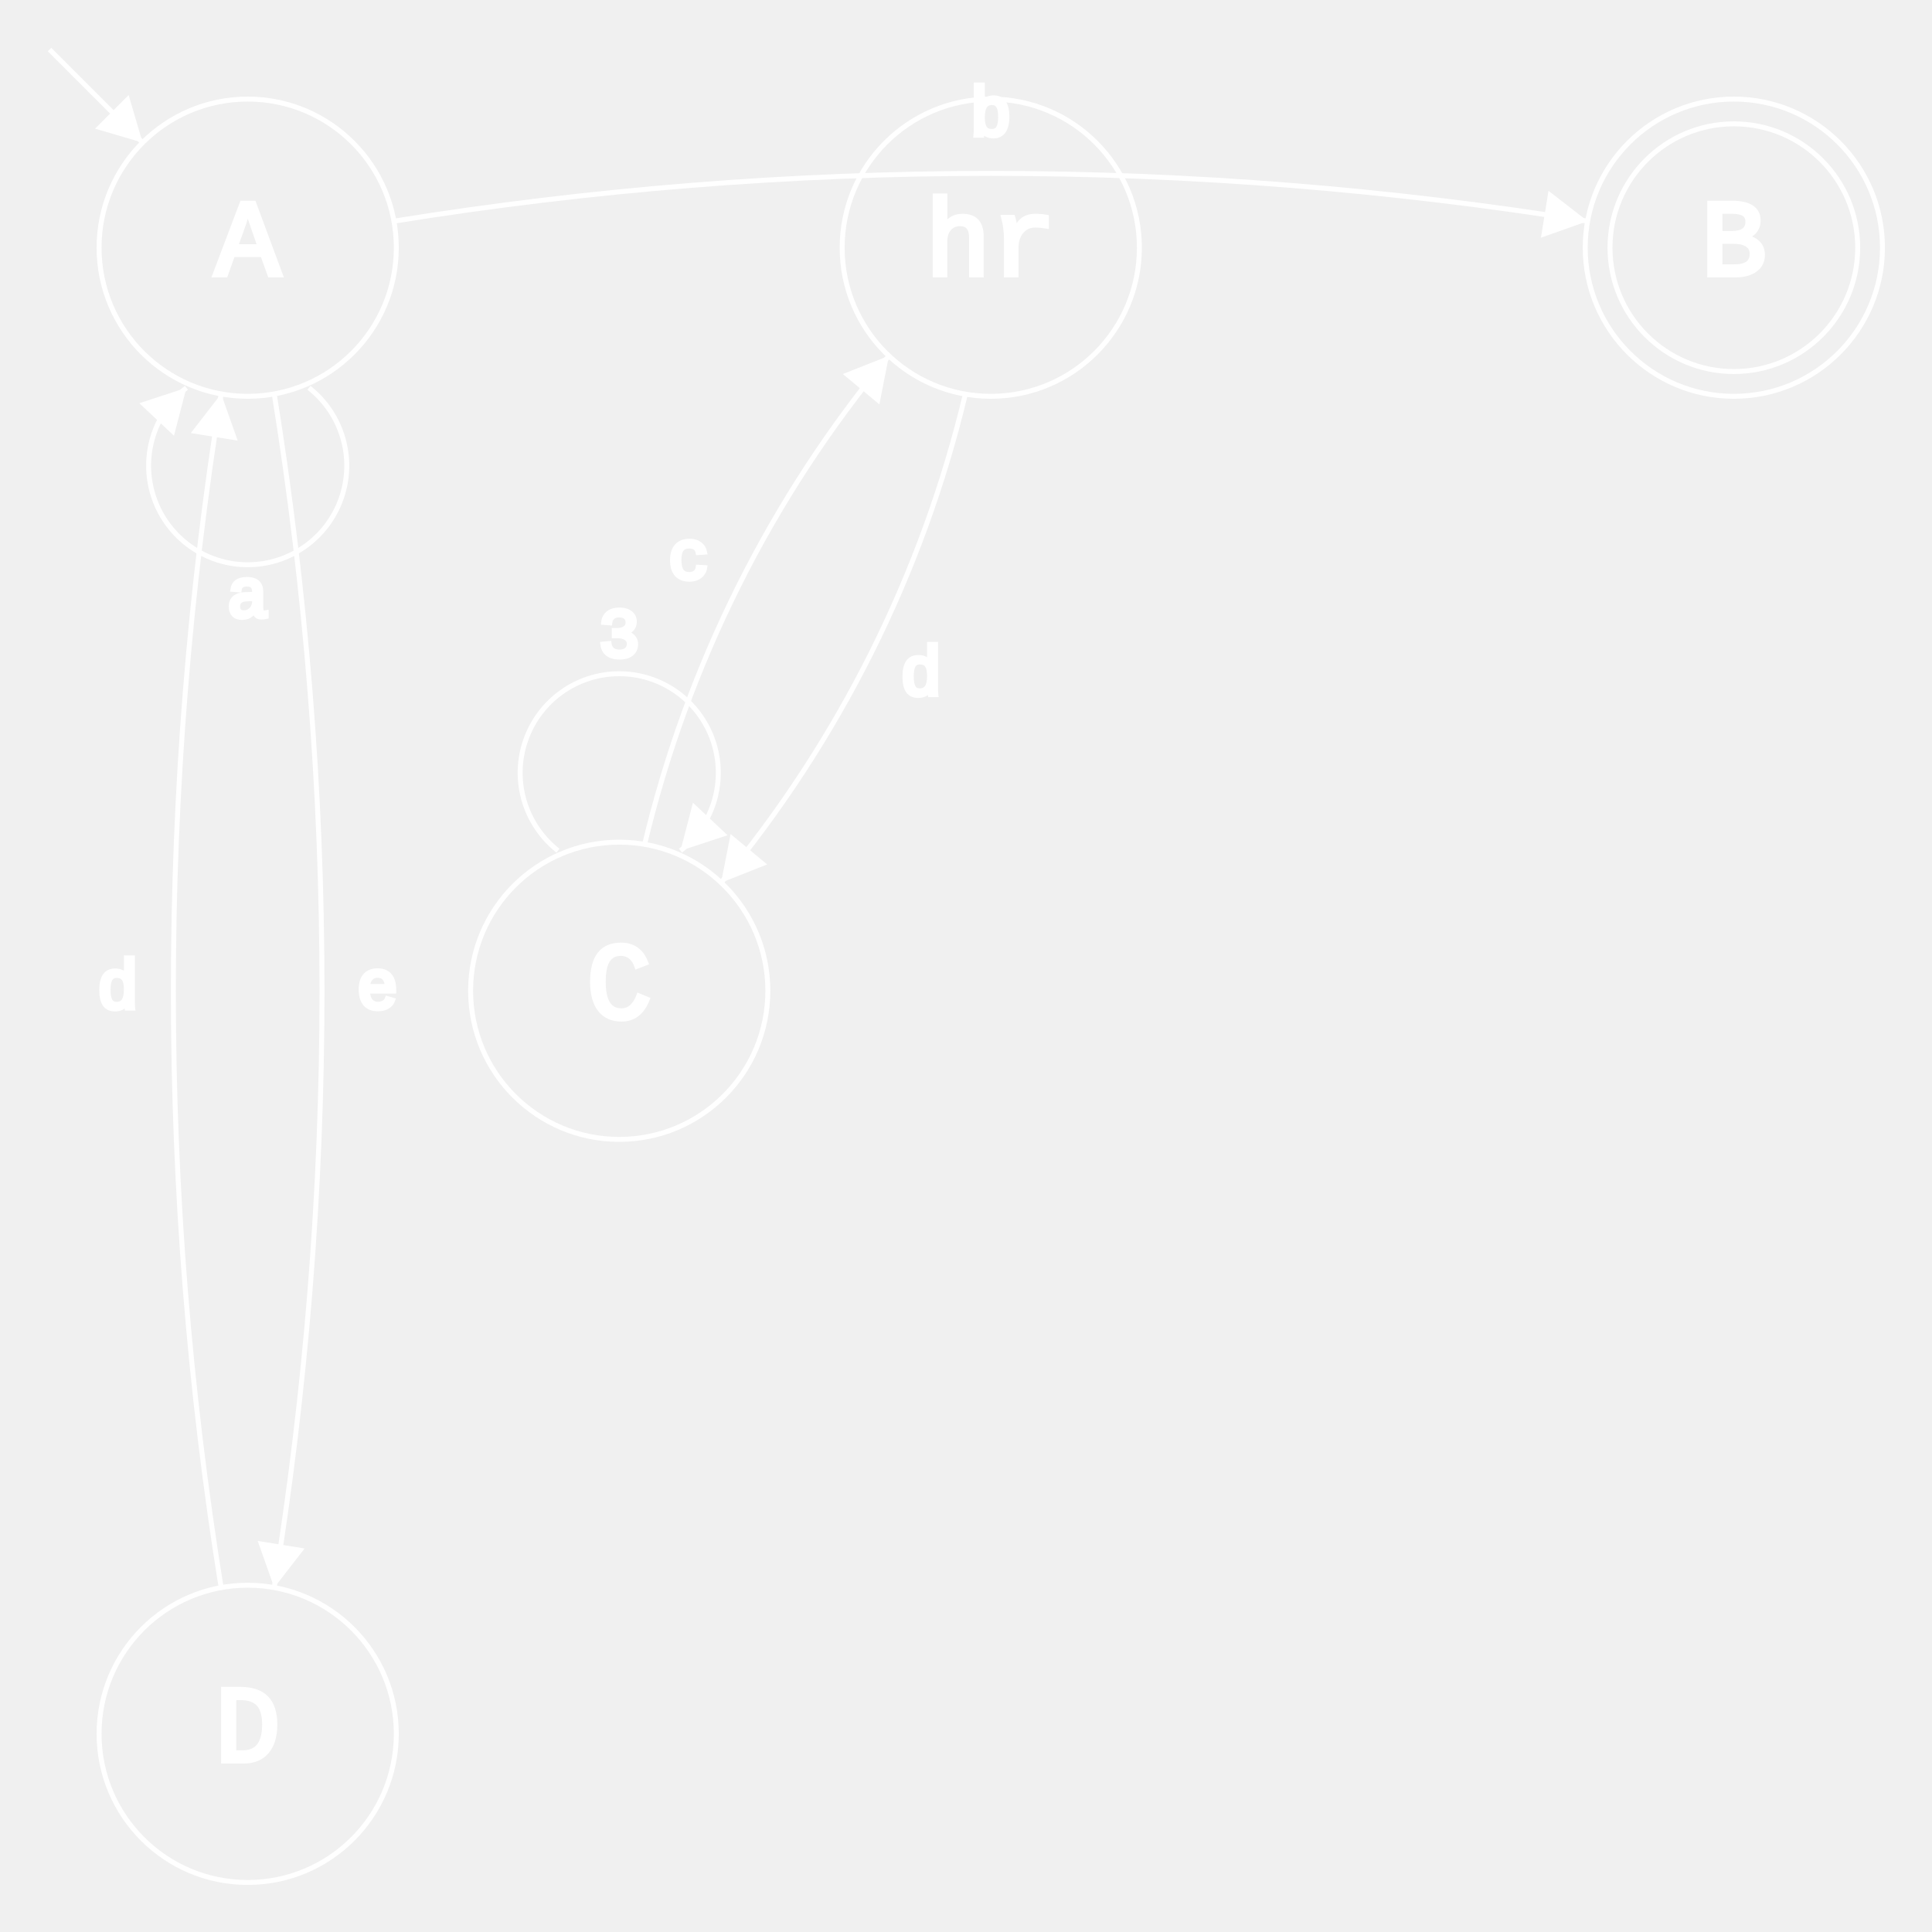
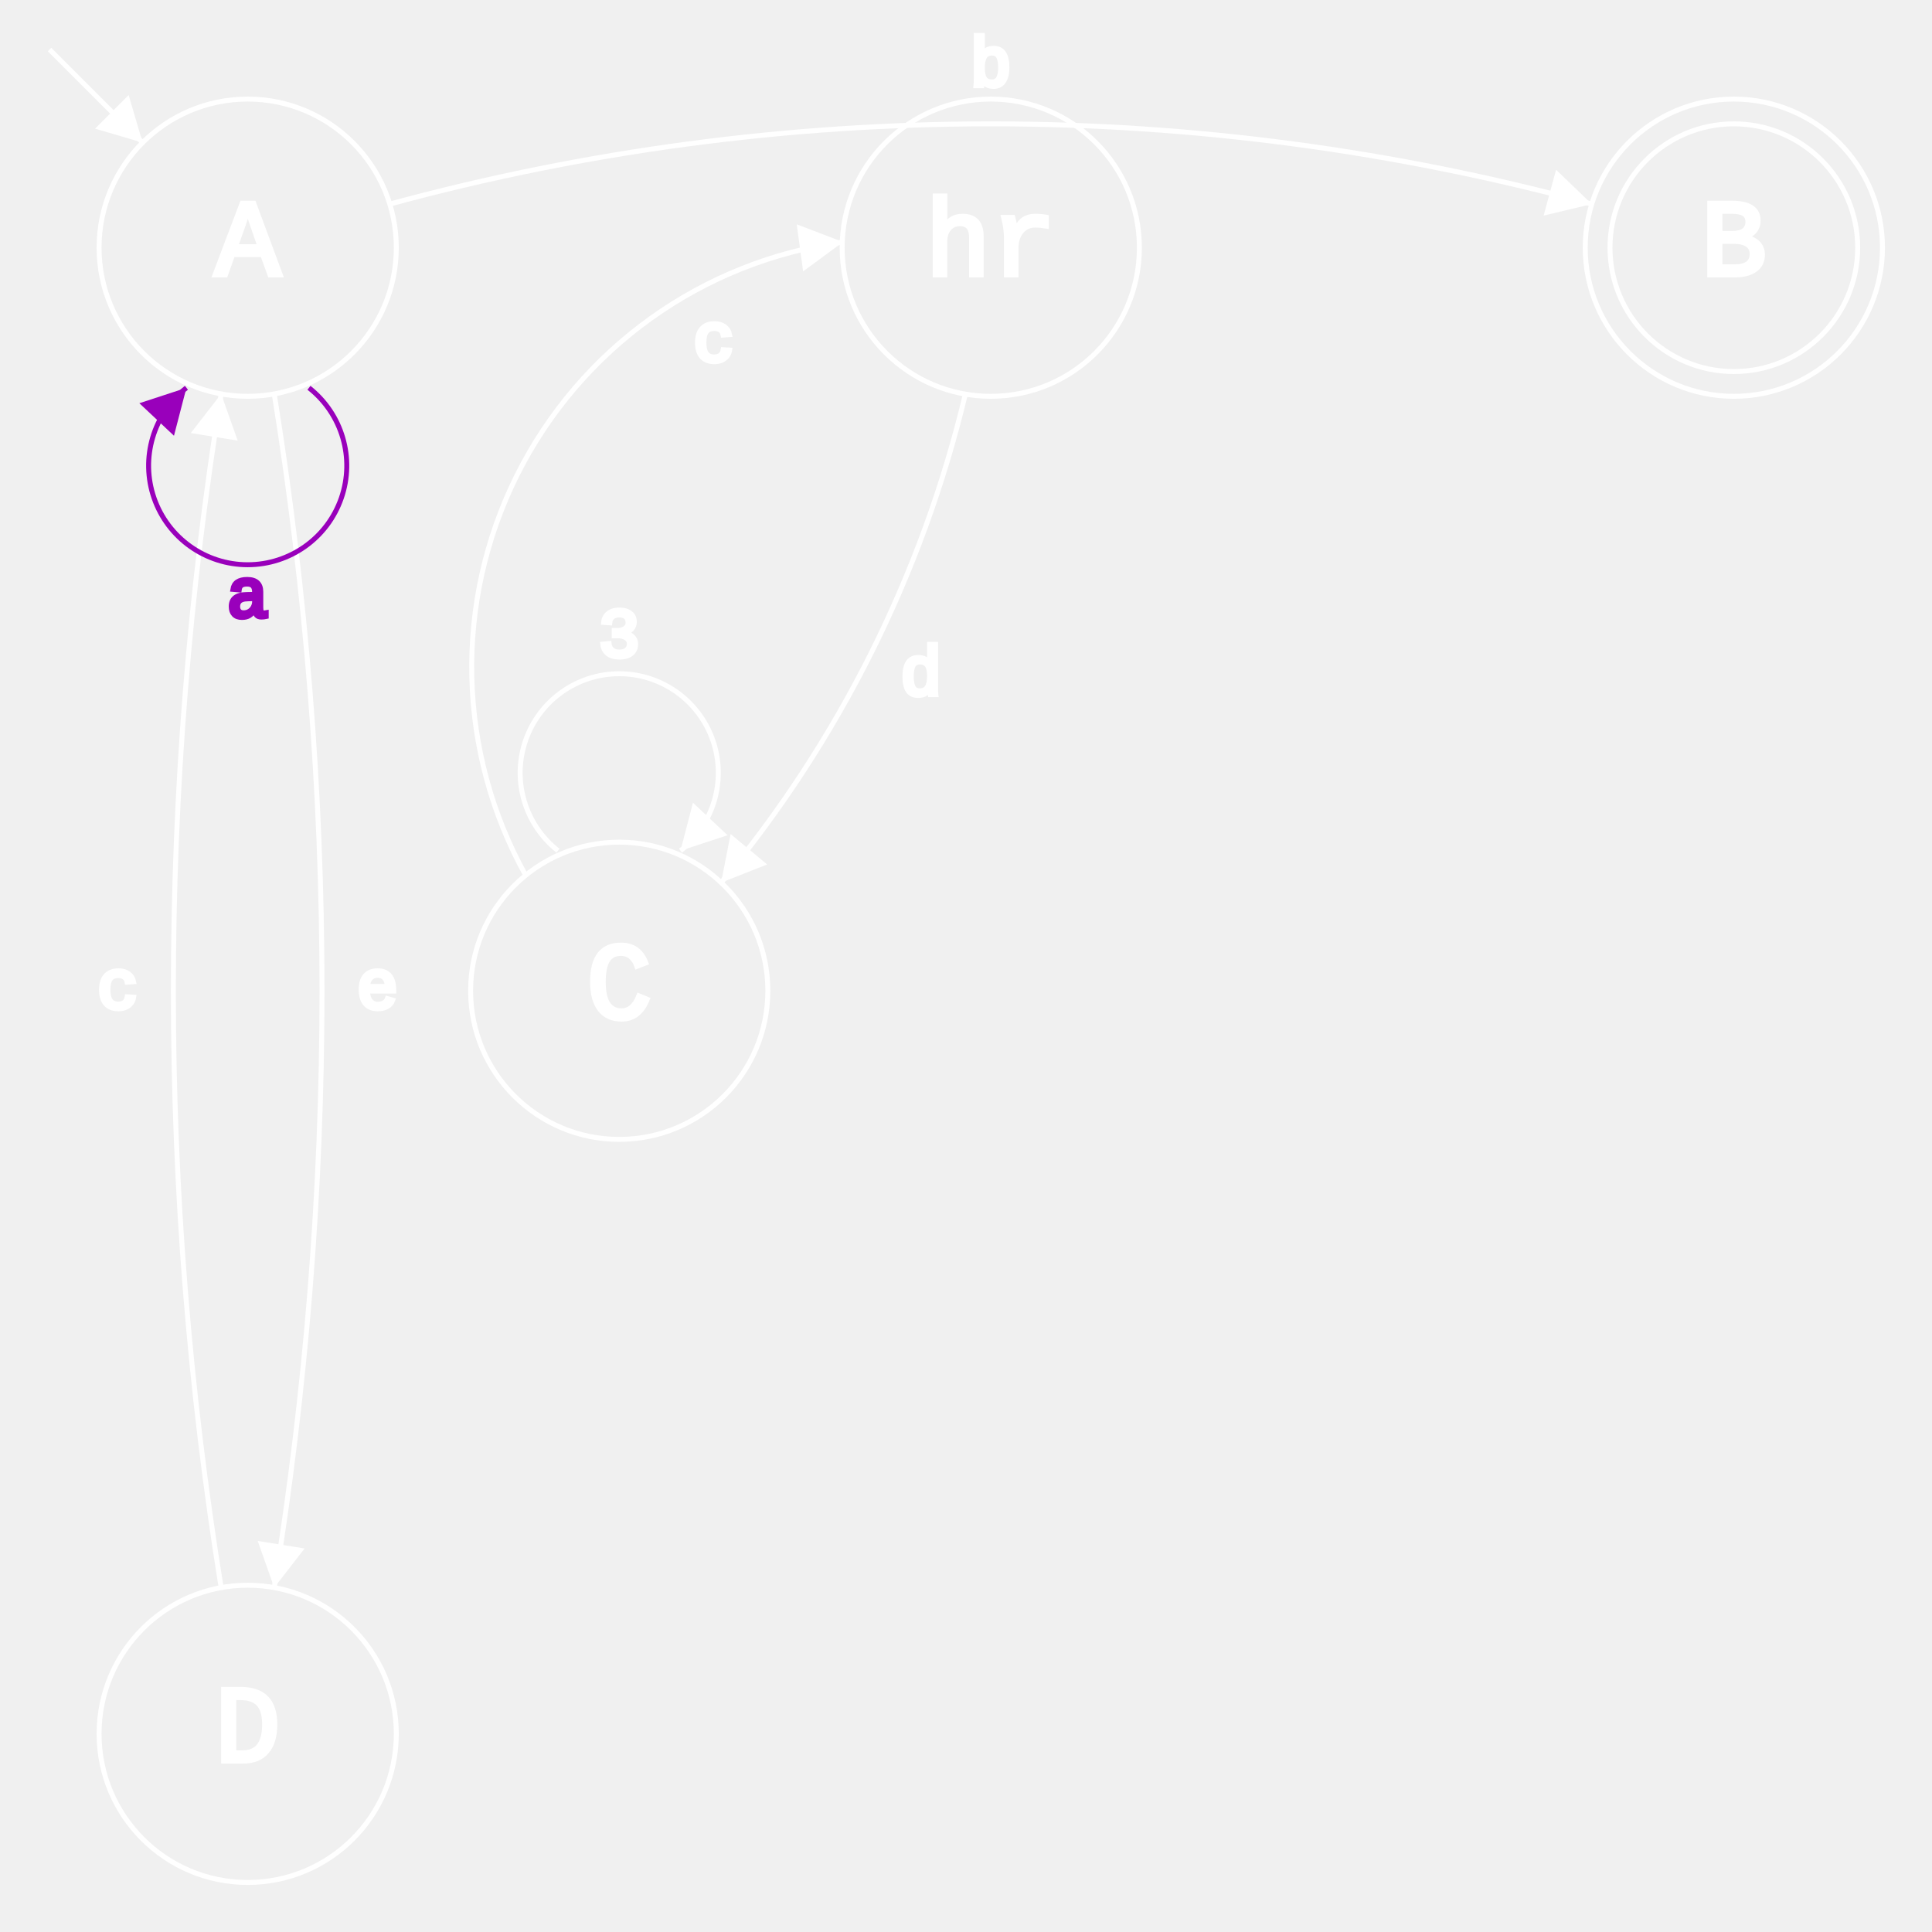
<svg xmlns="http://www.w3.org/2000/svg" width="390" height="390" version="1.1">
  <polygon stroke="#ffffff" stroke-width="1" points="10.000,10.000 28.787,28.787" />
  <polygon fill="#ffffff" stroke-width="1" points="28.787,28.787 19.191,25.971 25.971,19.191" />
  <path stroke="#ffffff" stroke-width="1" fill="none" d="M 55.357,79.516 A 757.500,757.500 0 0 1 55.357,320.484" />
  <polygon fill="#ffffff" stroke-width="1" points="55.357,320.484 52.019,311.057 61.486,312.583" />
  <text fill="#ffffff" stroke="#ffffff" x="72.000" y="203.500" font-family="Courier New" font-size="14">e</text>
  <path stroke="#ffffff" stroke-width="1" fill="none" d="M 44.643,320.484 A 757.500,757.500 0 0 1 44.643,79.516" />
  <polygon fill="#ffffff" stroke-width="1" points="44.643,79.516 47.981,88.943 38.514,87.417" />
-   <text fill="#ffffff" stroke="#ffffff" x="19.600" y="203.500" font-family="Courier New" font-size="14">d</text>
-   <path stroke="#ffffff" stroke-width="1" fill="none" d="M 130.121,170.460 A 241.875,241.875 0 0 1 179.440,71.821" />
-   <polygon fill="#ffffff" stroke-width="1" points="179.440,71.821 177.516,81.634 170.143,75.503" />
-   <text fill="#ffffff" stroke="#ffffff" x="134.866" y="116.783" font-family="Courier New" font-size="14">c</text>
+   <text fill="#ffffff" stroke="#ffffff" x="19.600" y="203.500" font-family="Courier New" font-size="14">c</text>
+   <path stroke="#ffffff" stroke-width="1" fill="none" d="M 106.185,176.826 A 86.587,86.587 0 0 1 170.172,48.853" />
+   <polygon fill="#ffffff" stroke-width="1" points="170.172,48.853 162.120,54.783 160.831,45.281" />
+   <text fill="#ffffff" stroke="#ffffff" x="139.906" y="72.872" font-family="Courier New" font-size="14">c</text>
  <path stroke="#ffffff" stroke-width="1" fill="none" d="M 194.879,79.540 A 241.875,241.875 0 0 1 145.560,178.179" />
  <polygon fill="#ffffff" stroke-width="1" points="145.560,178.179 147.484,168.366 154.857,174.497" />
  <text fill="#ffffff" stroke="#ffffff" x="181.734" y="140.217" font-family="Courier New" font-size="14">d</text>
-   <path stroke="#ffffff" stroke-width="1" fill="none" d="M 62.367,78.282 A 20.000,20.000 0 1 1 37.633,78.282" />
-   <polygon fill="#ffffff" stroke-width="1" points="37.633,78.282 35.119,87.961 28.130,81.396" />
-   <text fill="#ffffff" stroke="#ffffff" x="45.800" y="124.500" font-family="Courier New" font-size="14">a</text>
-   <path stroke="#ffffff" stroke-width="1" fill="none" d="M 79.516,44.643 A 757.500,757.500 0 0 1 320.484,44.643" />
-   <polygon fill="#ffffff" stroke-width="1" points="320.484,44.643 311.057,47.981 312.583,38.514" />
-   <text fill="#ffffff" stroke="#ffffff" x="195.800" y="27.300" font-family="Courier New" font-size="14">b</text>
+   <path stroke="#9900bb" stroke-width="1" fill="none" d="M 62.367,78.282 A 20.000,20.000 0 1 1 37.633,78.282" />
+   <polygon fill="#9900bb" stroke-width="1" points="37.633,78.282 35.119,87.961 28.130,81.396" />
+   <text fill="#9900bb" stroke="#9900bb" x="45.800" y="124.500" font-family="Courier New" font-size="14">a</text>
+   <path stroke="#ffffff" stroke-width="1" fill="none" d="M 78.674,41.197 A 462.500,462.500 0 0 1 321.326,41.197" />
+   <polygon fill="#ffffff" stroke-width="1" points="321.326,41.197 311.600,43.521 314.115,34.269" />
+   <text fill="#ffffff" stroke="#ffffff" x="195.800" y="17.300" font-family="Courier New" font-size="14">b</text>
  <path stroke="#ffffff" stroke-width="1" fill="none" d="M 112.633,171.718 A 20.000,20.000 0 1 1 137.367,171.718" />
  <polygon fill="#ffffff" stroke-width="1" points="137.367,171.718 139.881,162.039 146.870,168.604" />
  <text fill="#ffffff" stroke="#ffffff" x="120.800" y="132.500" font-family="Courier New" font-size="14">3</text>
  <ellipse stroke="#ffffff" stroke-width="1" fill="none" cx="50.000" cy="50.000" rx="30" ry="30" />
  <text fill="#ffffff" stroke="#ffffff" x="43.400" y="55.500" font-family="Courier New" font-size="22">A</text>
  <ellipse stroke="#ffffff" stroke-width="1" fill="none" cx="50.000" cy="350.000" rx="30" ry="30" />
  <text fill="#ffffff" stroke="#ffffff" x="43.400" y="355.500" font-family="Courier New" font-size="22">D</text>
  <ellipse stroke="#ffffff" stroke-width="1" fill="none" cx="125.000" cy="200.000" rx="30" ry="30" />
  <text fill="#ffffff" stroke="#ffffff" x="118.400" y="205.500" font-family="Courier New" font-size="22">C</text>
  <ellipse stroke="#ffffff" stroke-width="1" fill="none" cx="200.000" cy="50.000" rx="30" ry="30" />
  <text fill="#ffffff" stroke="#ffffff" x="186.800" y="55.500" font-family="Courier New" font-size="22">hr</text>
  <ellipse stroke="#ffffff" stroke-width="1" fill="none" cx="350.000" cy="50.000" rx="30" ry="30" />
  <ellipse stroke="#ffffff" stroke-width="1" fill="none" cx="350.000" cy="50.000" rx="25" ry="25" />
  <text fill="#ffffff" stroke="#ffffff" x="343.400" y="55.500" font-family="Courier New" font-size="22">B</text>
</svg>
